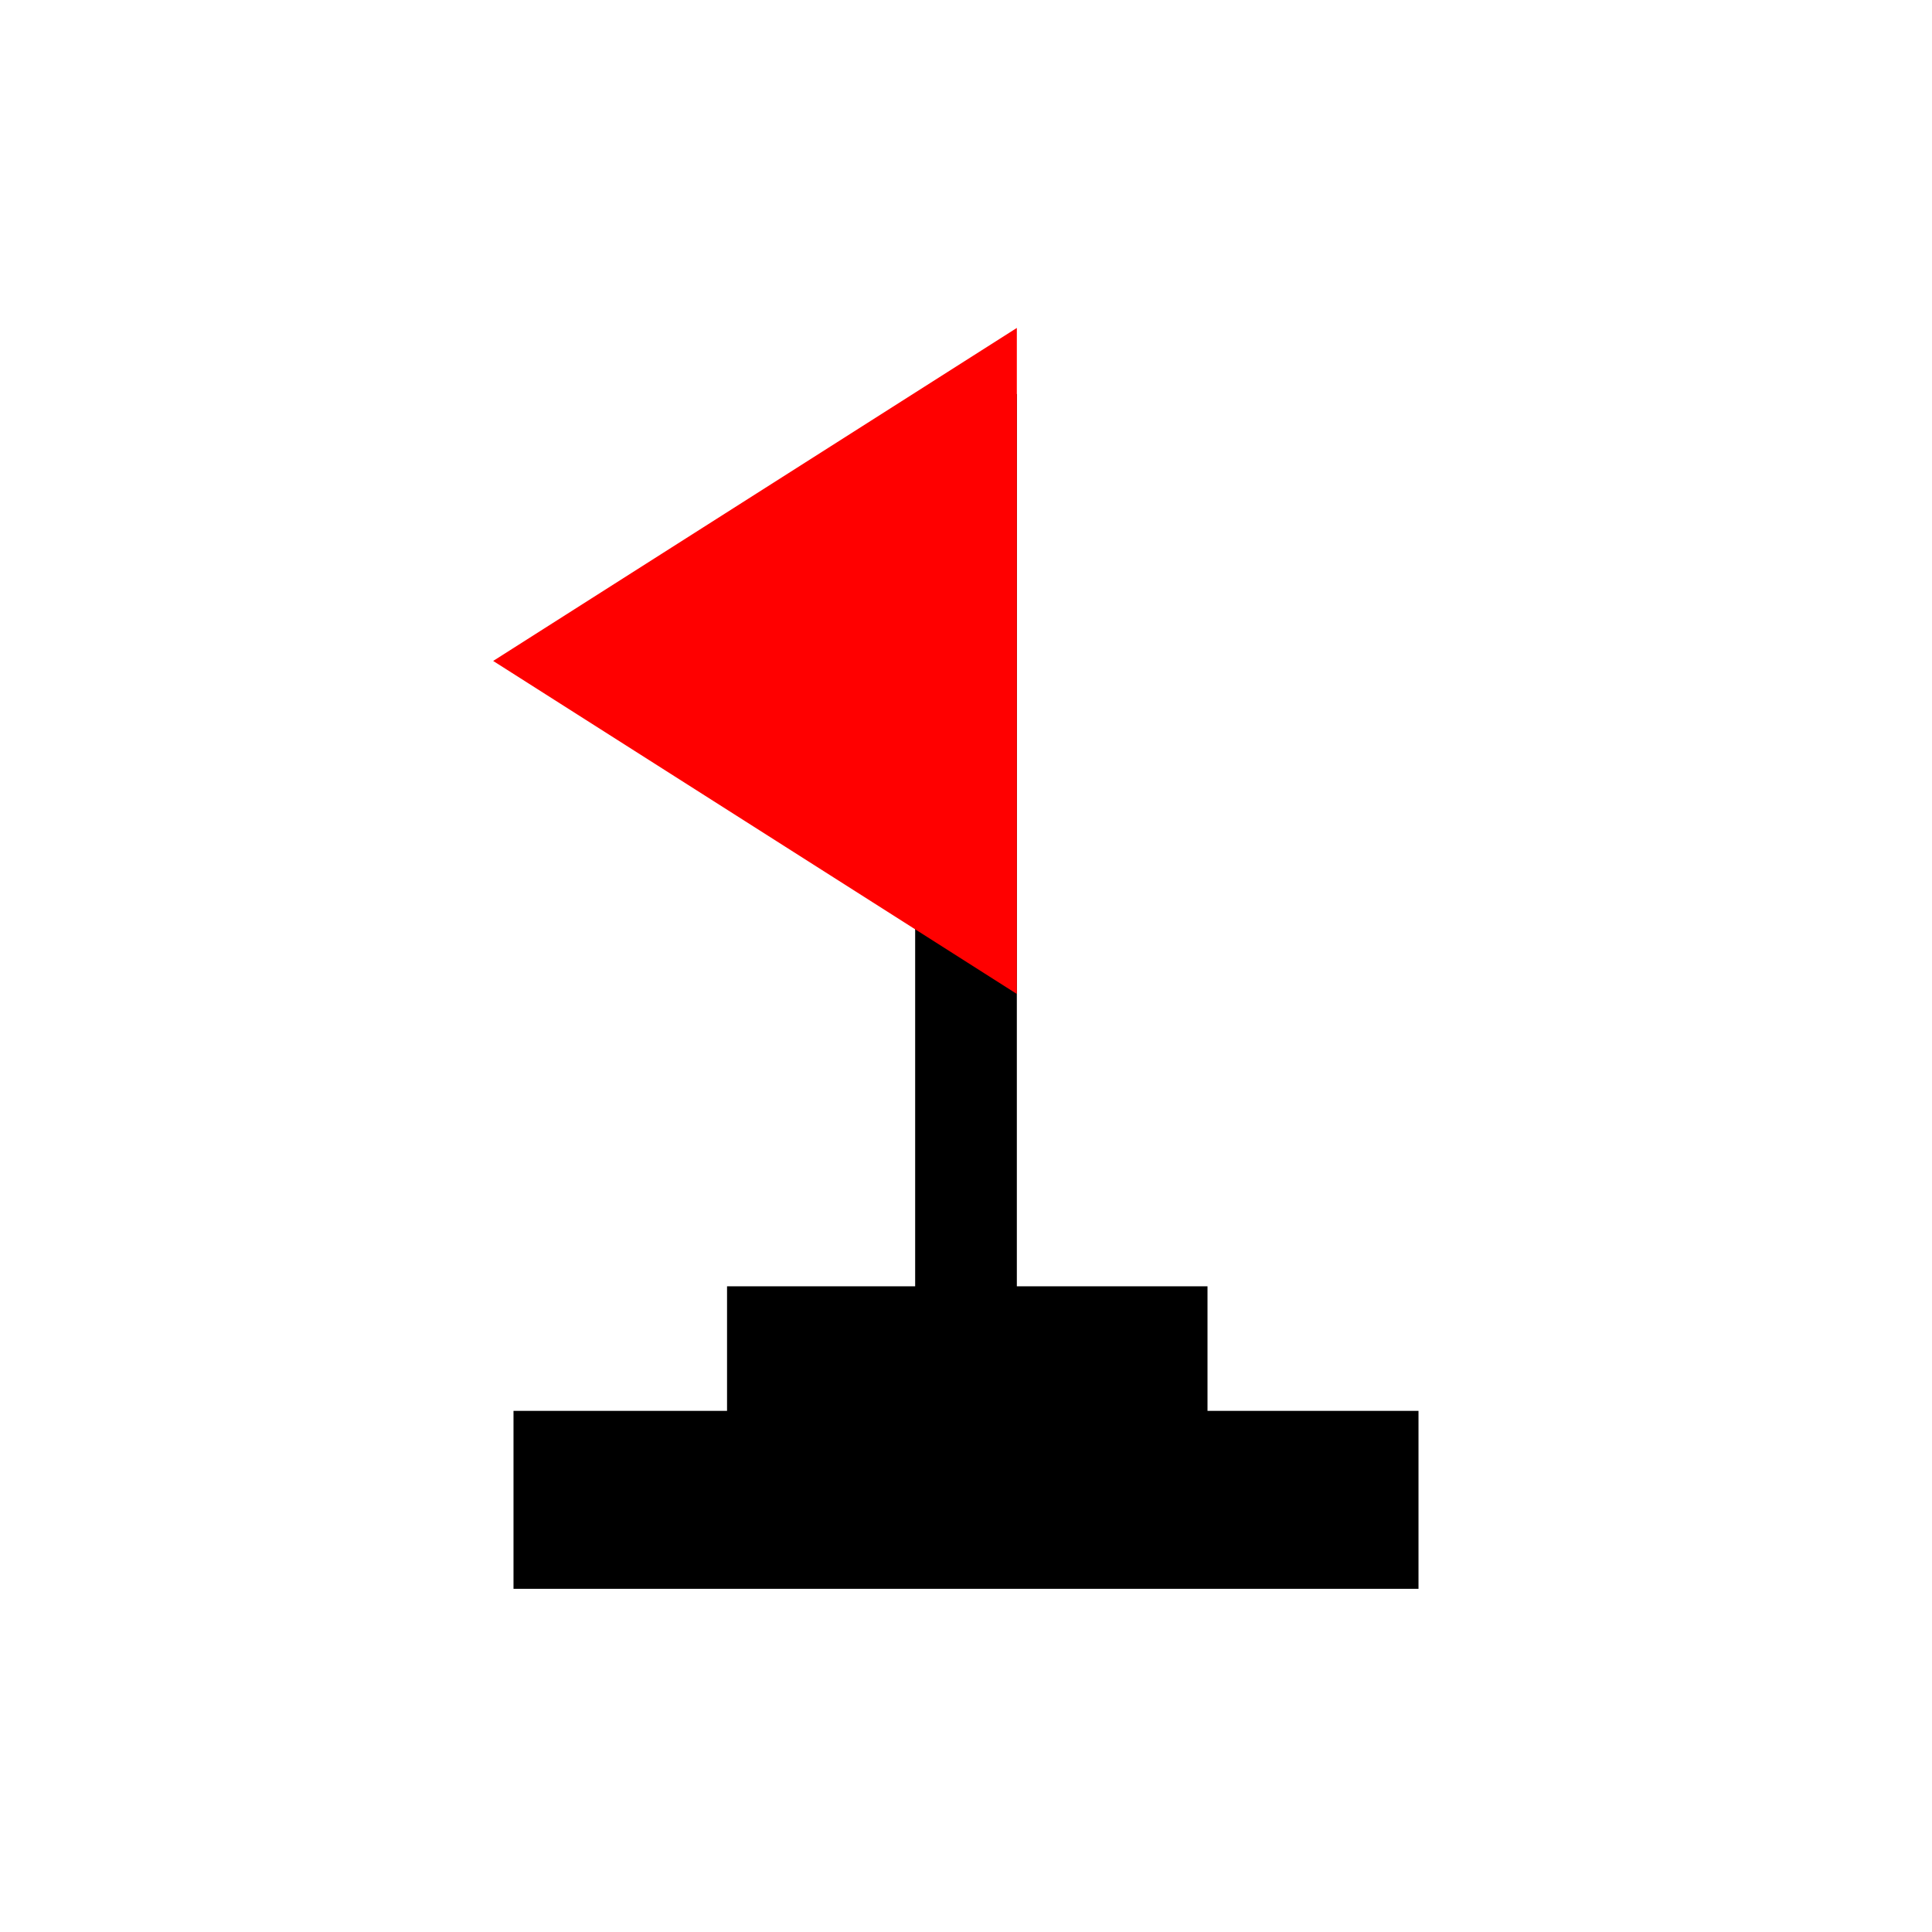
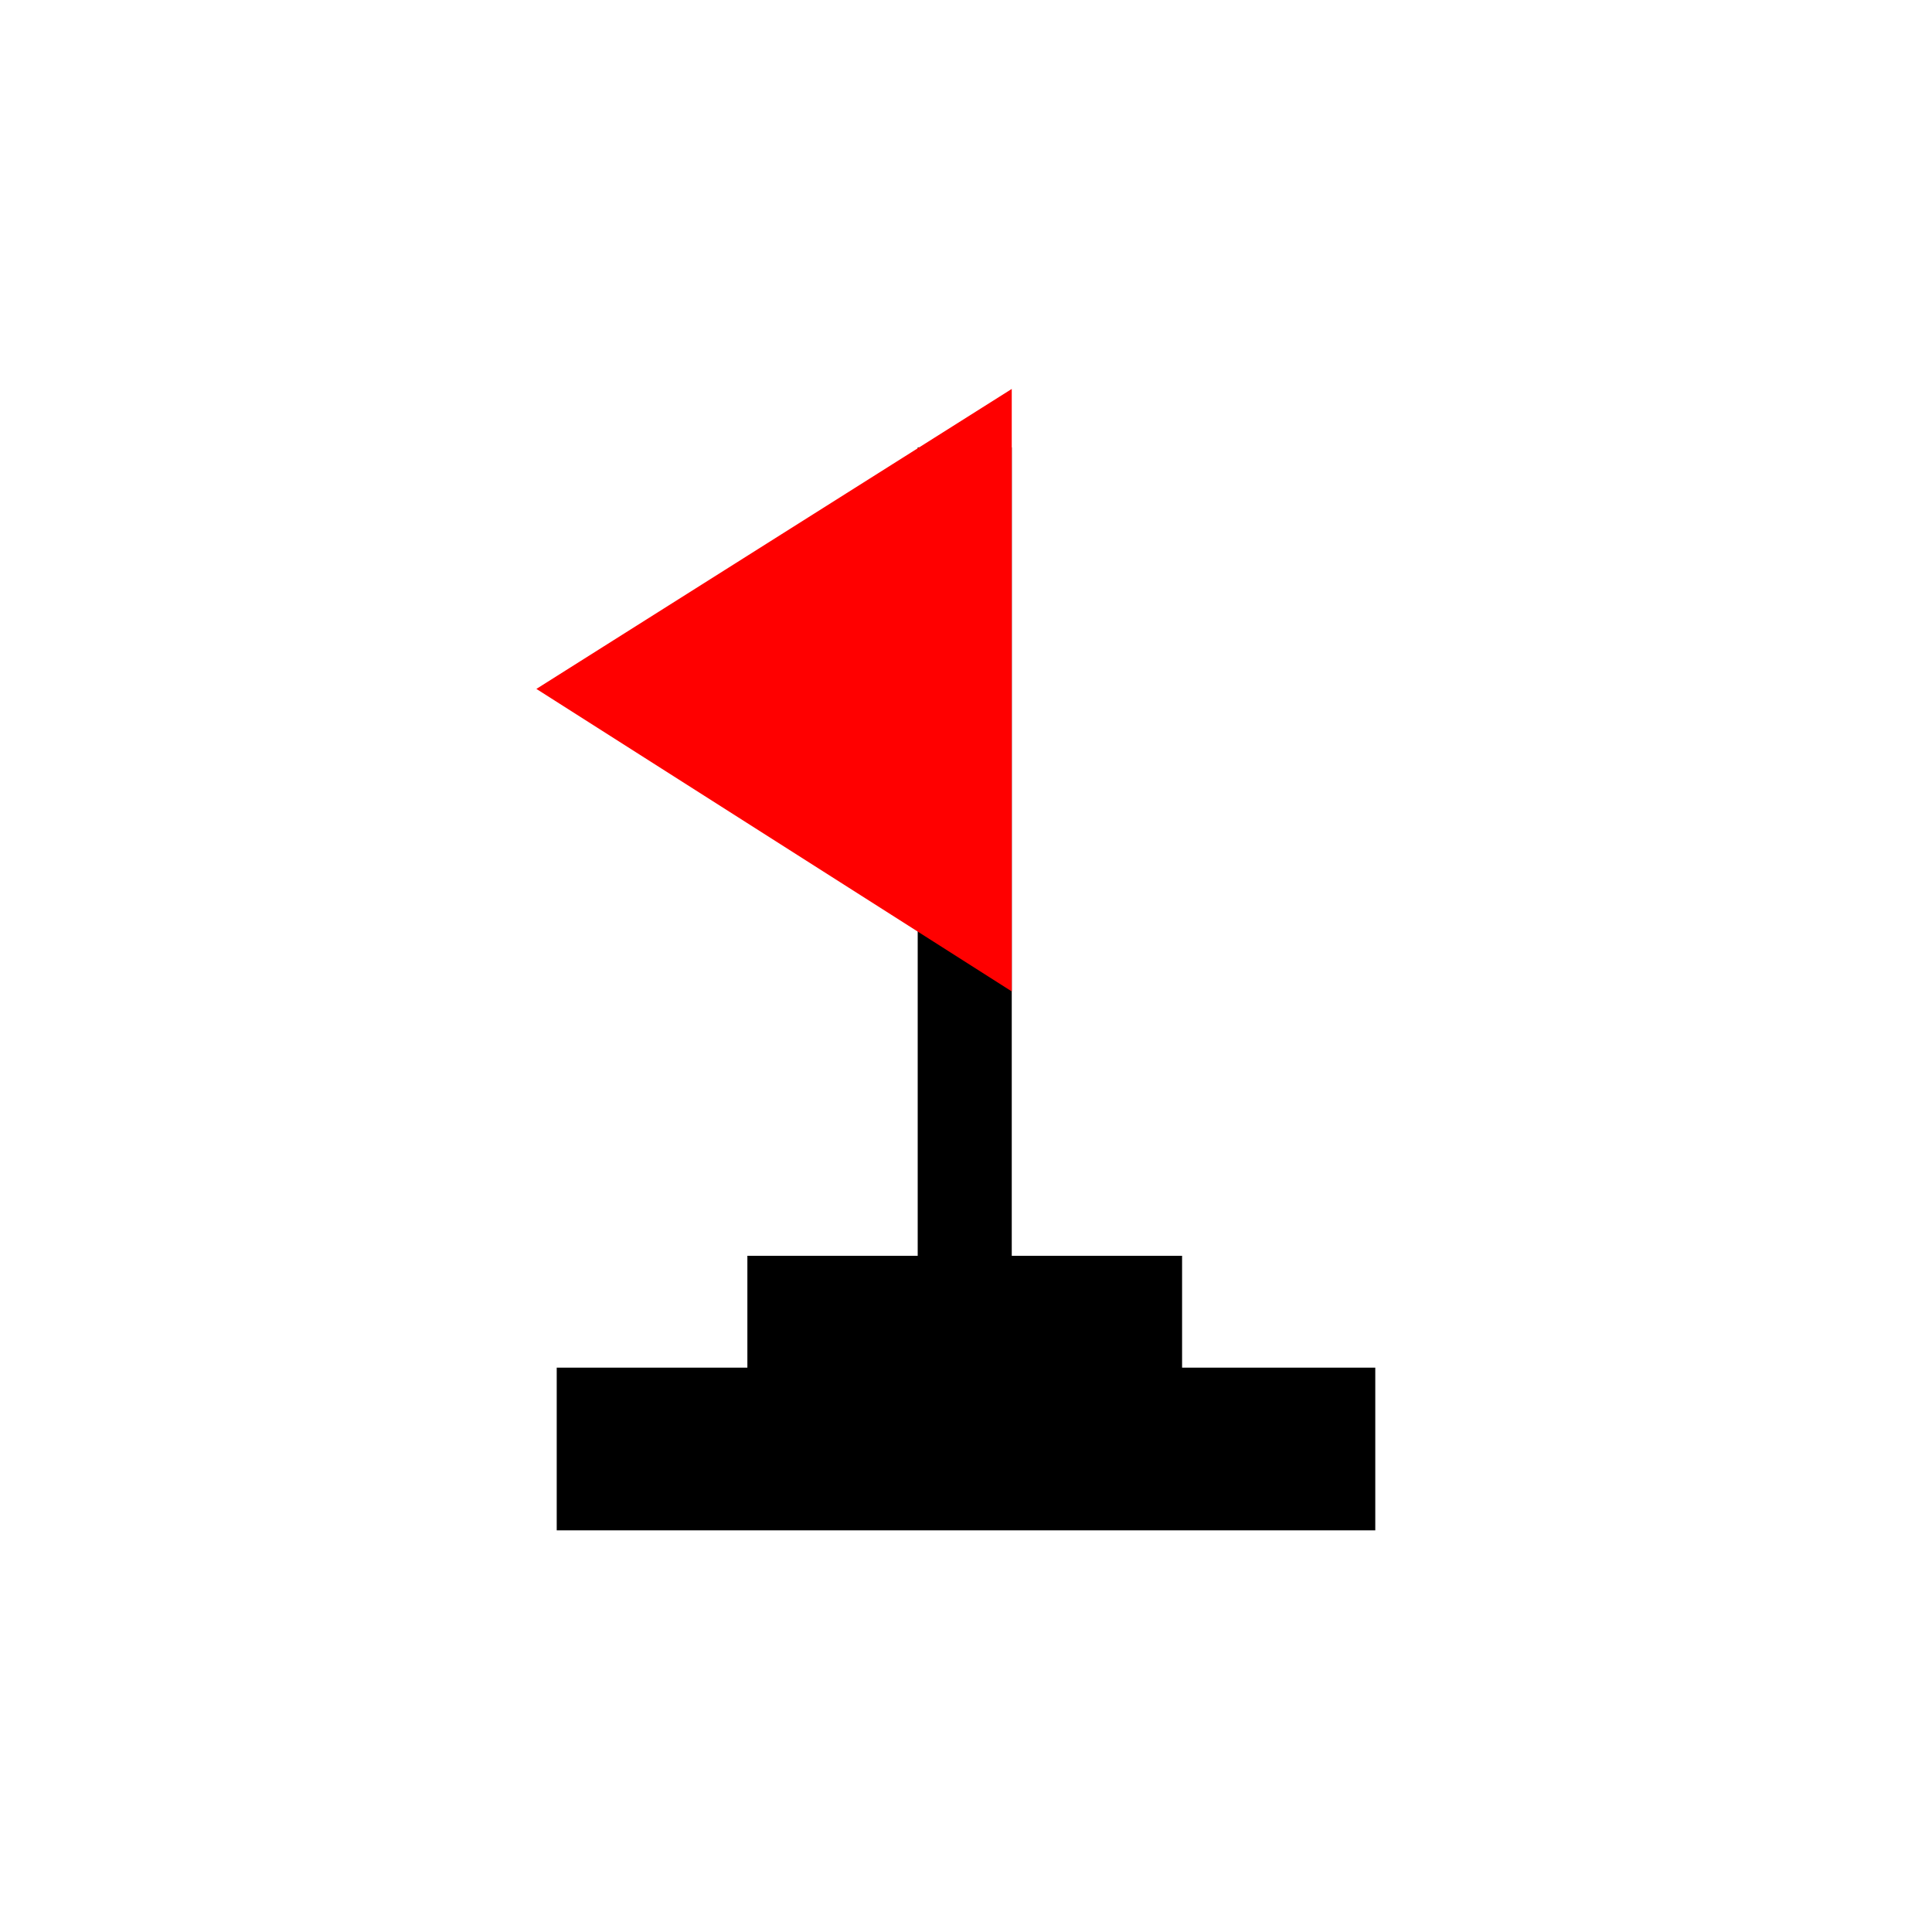
<svg xmlns="http://www.w3.org/2000/svg" version="1.1" id="レイヤー_1" x="0px" y="0px" viewBox="0 0 76 76" style="enable-background:new 0 0 76 76;" xml:space="preserve">
  <style type="text/css">
	.st0{fill:#FF0000;}
</style>
  <g>
    <g>
-       <polygon points="36,54.5 36,15.5 40,15.5 40,54.5   " />
-       <polygon class="st0" points="40,12.9 19.4,26 40,39.1   " />
-       <rect x="28.6" y="50.6" width="18.9" height="5.5" />
-       <rect x="20.2" y="55.5" width="35.6" height="7" />
+       <polygon points="36.1,52.9 36.1,17.6 39.8,17.6 39.8,52.9   " />
+       <polygon class="st0" points="39.8,15.3 21.1,27.1 39.8,39   " />
+       <rect x="29.4" y="49.4" width="17.1" height="5" />
+       <rect x="21.9" y="53.8" width="32.2" height="6.4" />
    </g>
  </g>
</svg>
